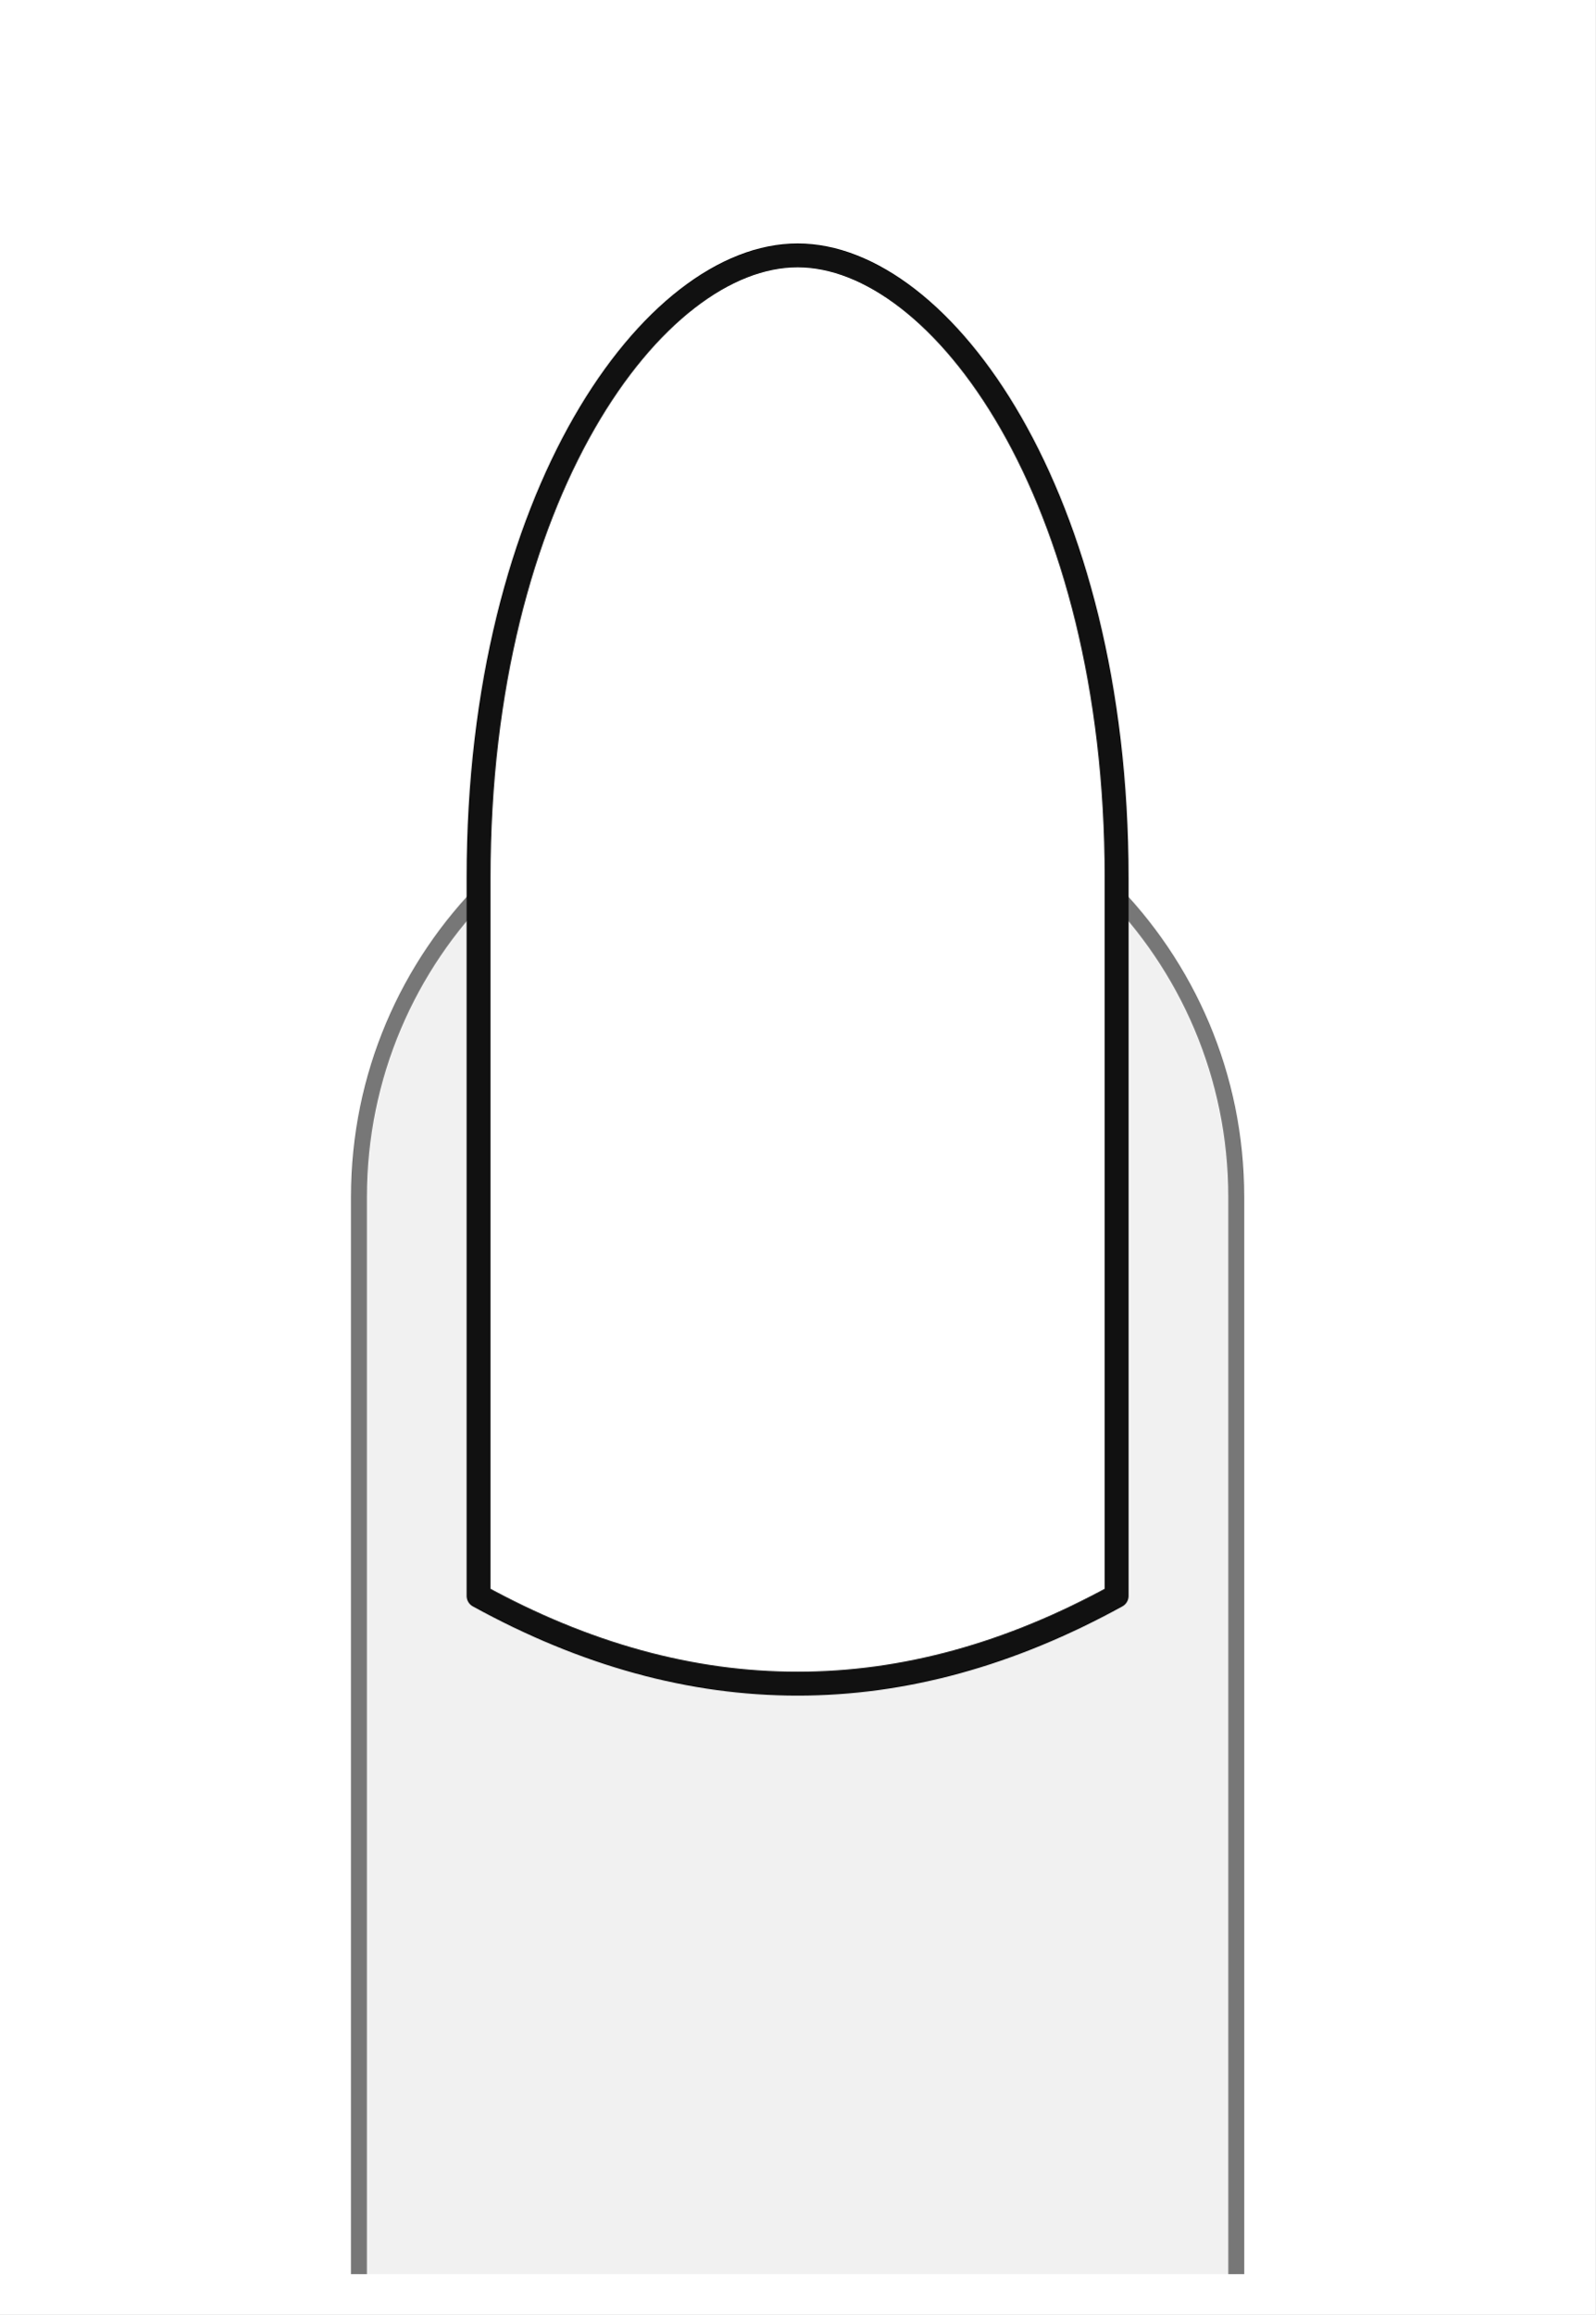
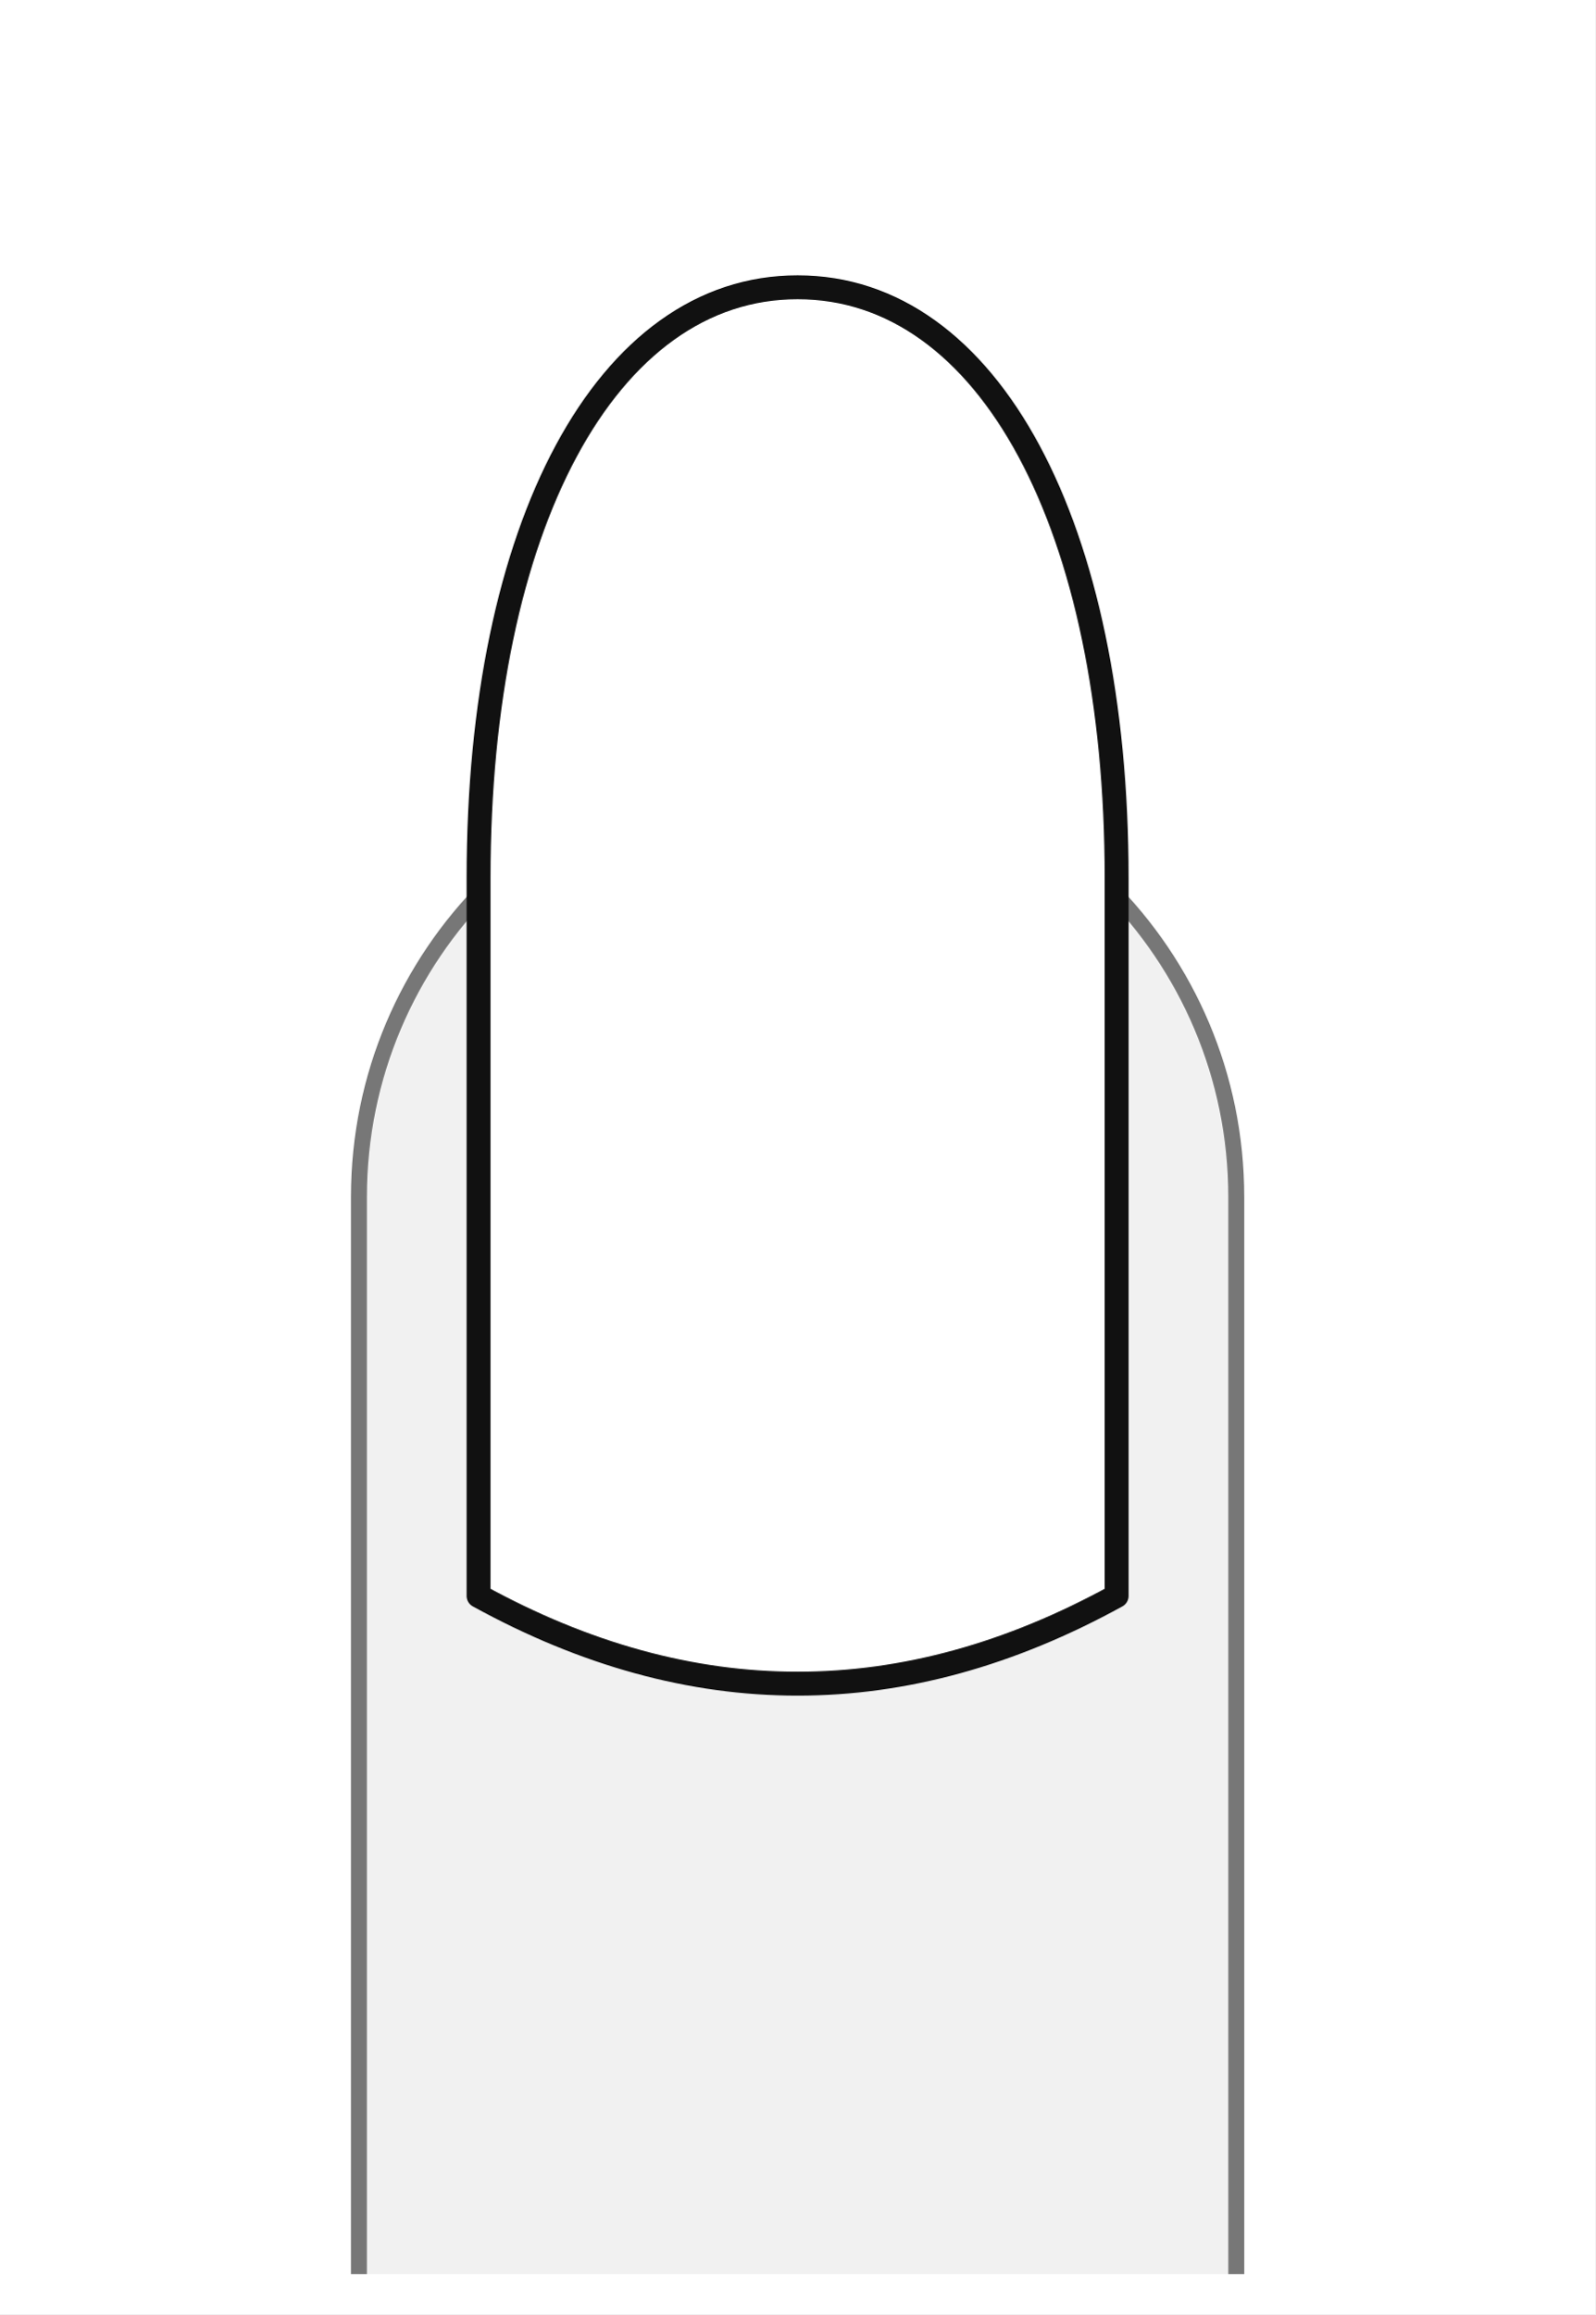
<svg xmlns="http://www.w3.org/2000/svg" viewBox="0 0 200 290" width="200" height="290">
  <rect width="200" height="290" fill="#fff" />
  <path d="M45 285 L45 150 A55 55 0 0 1 155 150 L155 285" fill="#f1f1f1" stroke="#777" stroke-width="2" />
-   <path d="M60 200 L60 110 C60 62 82 32 100 32 C118 32 140 62 140 110 L140 200 Q100 222 60 200 Z" fill="#fff" stroke="#111" stroke-width="3" stroke-linejoin="round" />
+   <path d="M60 200 L60 110 C60 66 76 36 100 36 C124 36 140 66 140 110 L140 200 Q100 222 60 200 Z" fill="#fff" stroke="#111" stroke-width="3" stroke-linejoin="round" />
</svg>
